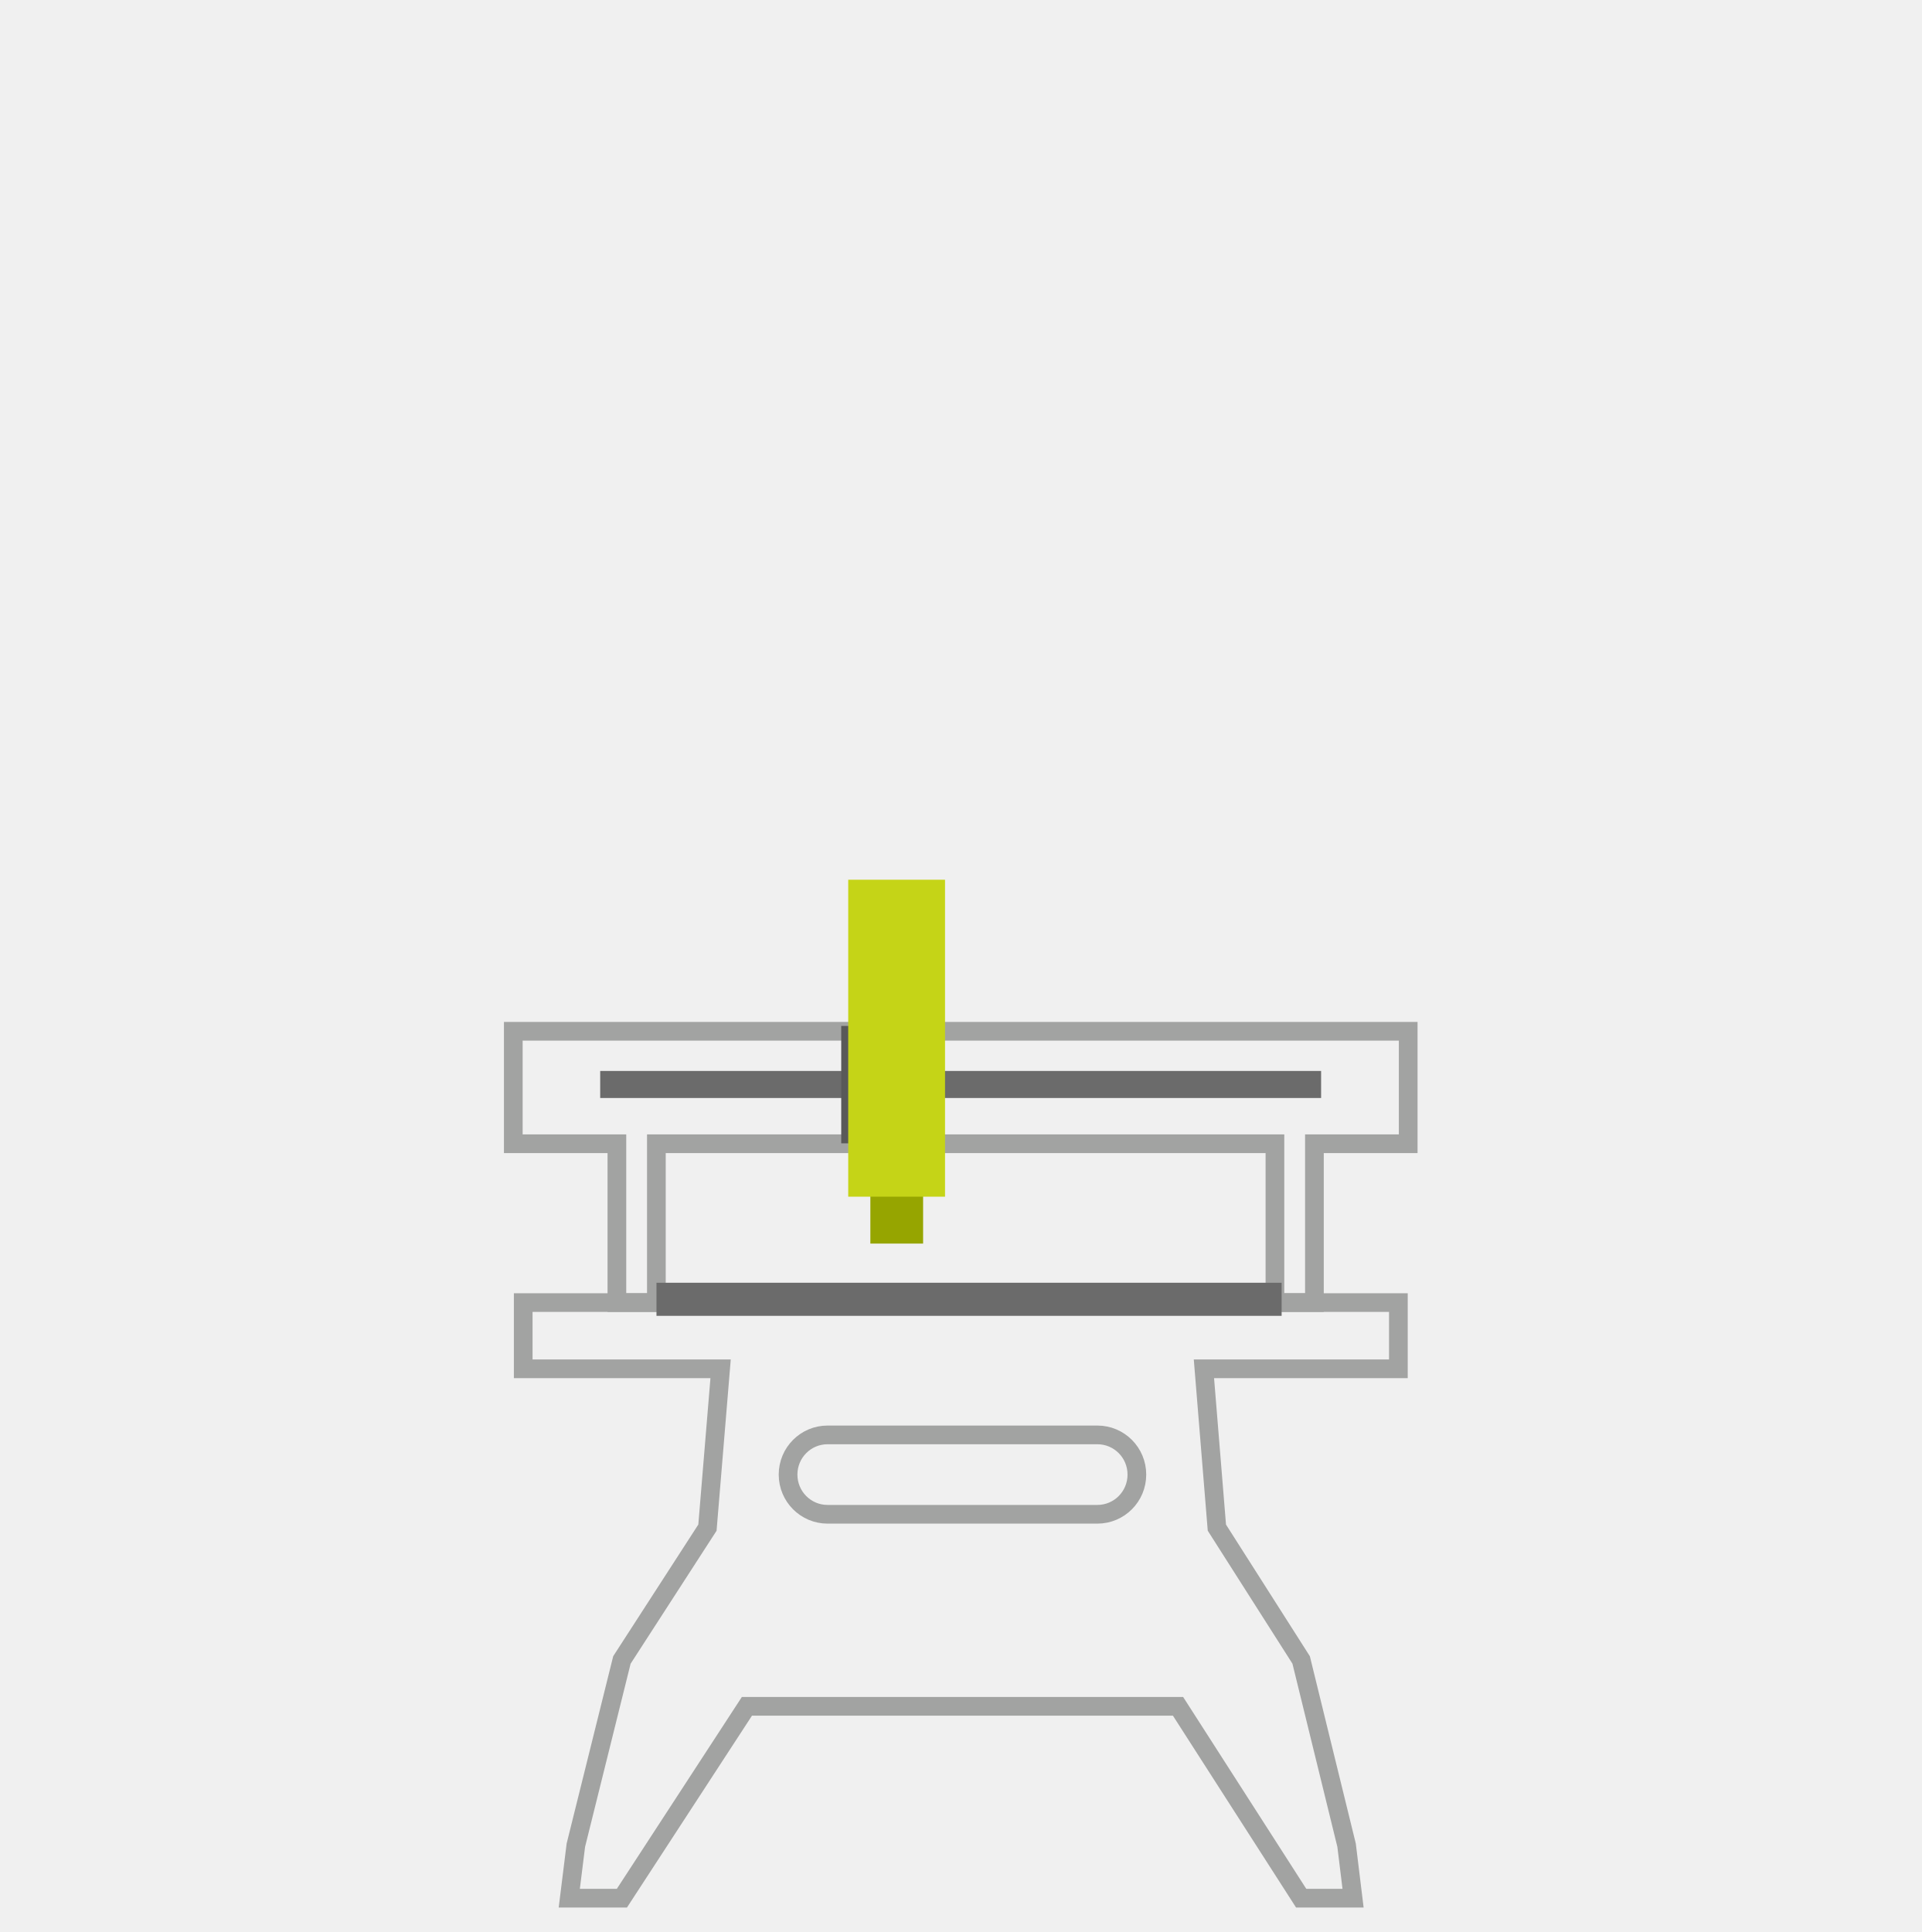
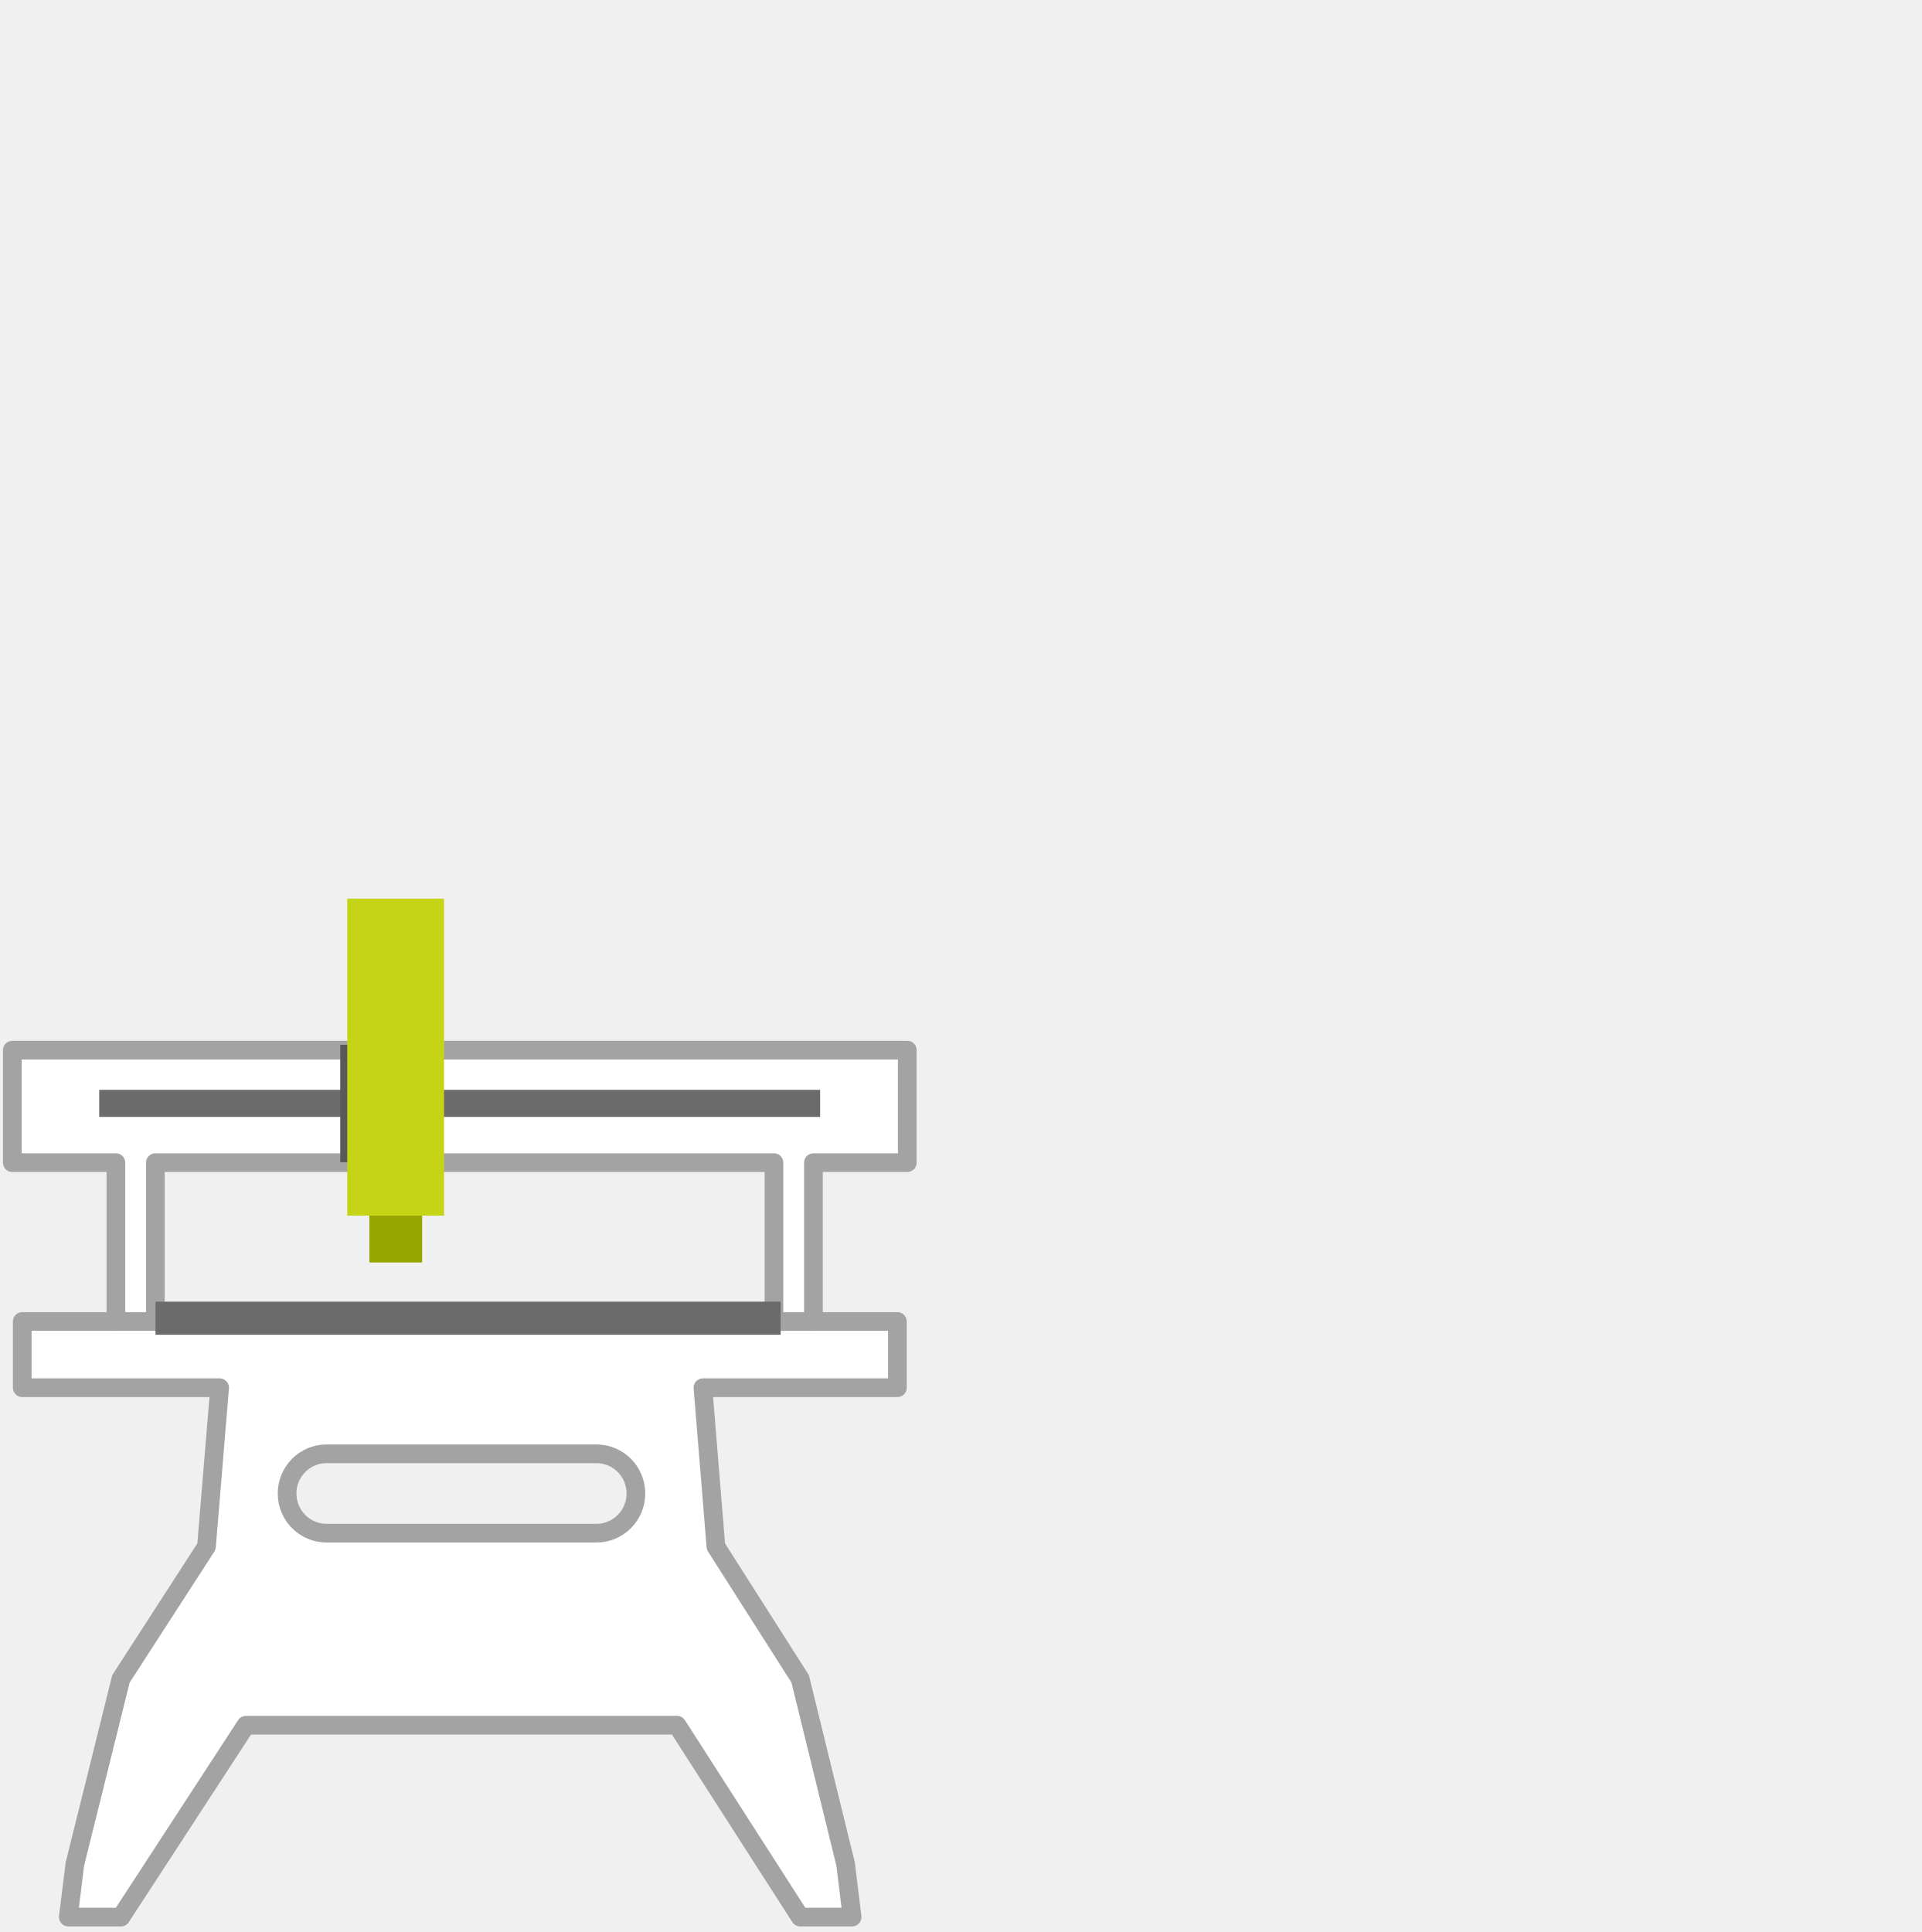
<svg xmlns="http://www.w3.org/2000/svg" id="Layer_1" version="1.1" viewBox="0 0 184 185">
  <defs>
    <style>
      .st0 {
        fill: #96a500;
      }

      .st1 {
        fill: #595959;
      }

      .st2 {
+         fill: #fff;
+         stroke: #a2a3a2;
+         stroke-linecap: round;
+         stroke-linejoin: round;
+         stroke-width: 1.79px;
+       }
+ 
+       .st3 {
        fill: #c5d417;
      }

-       .st3 {
+       .st4 {
        fill: #6b6b6b;
-       }
- 
-       .st4 {
-         fill: none;
-         stroke: #a2a3a2;
-         stroke-miterlimit: 10;
-         stroke-width: 1.79px;
      }
    </style>
  </defs>
-   <path class="st4" d="M133.9,124.73H50.1v6.34h18.9l-1.26,15.21-8.19,12.67-4.41,17.74-.63,5.07h5.04l11.97-18.37h41.28l11.79,18.37h4.97l-.62-5.07-4.35-17.74-8.07-12.67-1.24-15.21h18.62v-6.34Z" />
-   <path class="st0" d="M83.34,102.55v16.53h5.05v-16.53h-5.05Z" />
-   <path class="st4" d="M134.85,98.75H49.15v10.77h9.92v15.21h3.78v-15.21h59.23v15.21h3.78v-15.21h8.98v-10.77Z" />
-   <path class="st3" d="M122.72,122.83h-59.86v3.17h59.86v-3.17Z" />
-   <path class="st3" d="M126.5,102.55H57.47v2.59h69.03v-2.59Z" />
-   <path class="st1" d="M81.48,98.24h-.93v11.24h.93v-11.24Z" />
-   <path class="st4" d="M105.08,137.4h-25.84c-2.09,0-3.78,1.7-3.78,3.8s1.69,3.8,3.78,3.8h25.84c2.09,0,3.78-1.7,3.78-3.8s-1.69-3.8-3.78-3.8Z" />
-   <path class="st2" d="M81.22,84.24v30.35h9.27v-30.35h-9.27Z" />
+   <path class="st2" d="M85.93,126.54H2.13v6.34h18.9l-1.26,15.21-8.19,12.67-4.41,17.74-.63,5.07h5.04l11.97-18.37h41.28l11.79,18.37h4.97l-.62-5.07-4.35-17.74-8.07-12.67-1.24-15.21h18.62v-6.34ZM57.11,146.81h-25.84c-2.09,0-3.78-1.7-3.78-3.8s1.69-3.8,3.78-3.8h25.84c2.09,0,3.78,1.7,3.78,3.8s-1.69,3.8-3.78,3.8Z" />
+   <path class="st0" d="M35.37,104.36v16.53h5.05v-16.53h-5.05Z" />
+   <path class="st2" d="M86.88,100.56H1.18v10.77h9.92v15.21h3.78v-15.21h59.23v15.21h3.78v-15.21h8.98v-10.77h.01Z" />
+   <path class="st4" d="M74.75,124.64H14.89v3.17h59.86v-3.17Z" />
+   <path class="st4" d="M78.53,104.36H9.5v2.59h69.03v-2.59Z" />
+   <path class="st1" d="M33.51,100.05h-.93v11.24h.93v-11.24Z" />
+   <path class="st3" d="M33.25,86.05v30.35h9.27v-30.35h-9.27Z" />
</svg>
